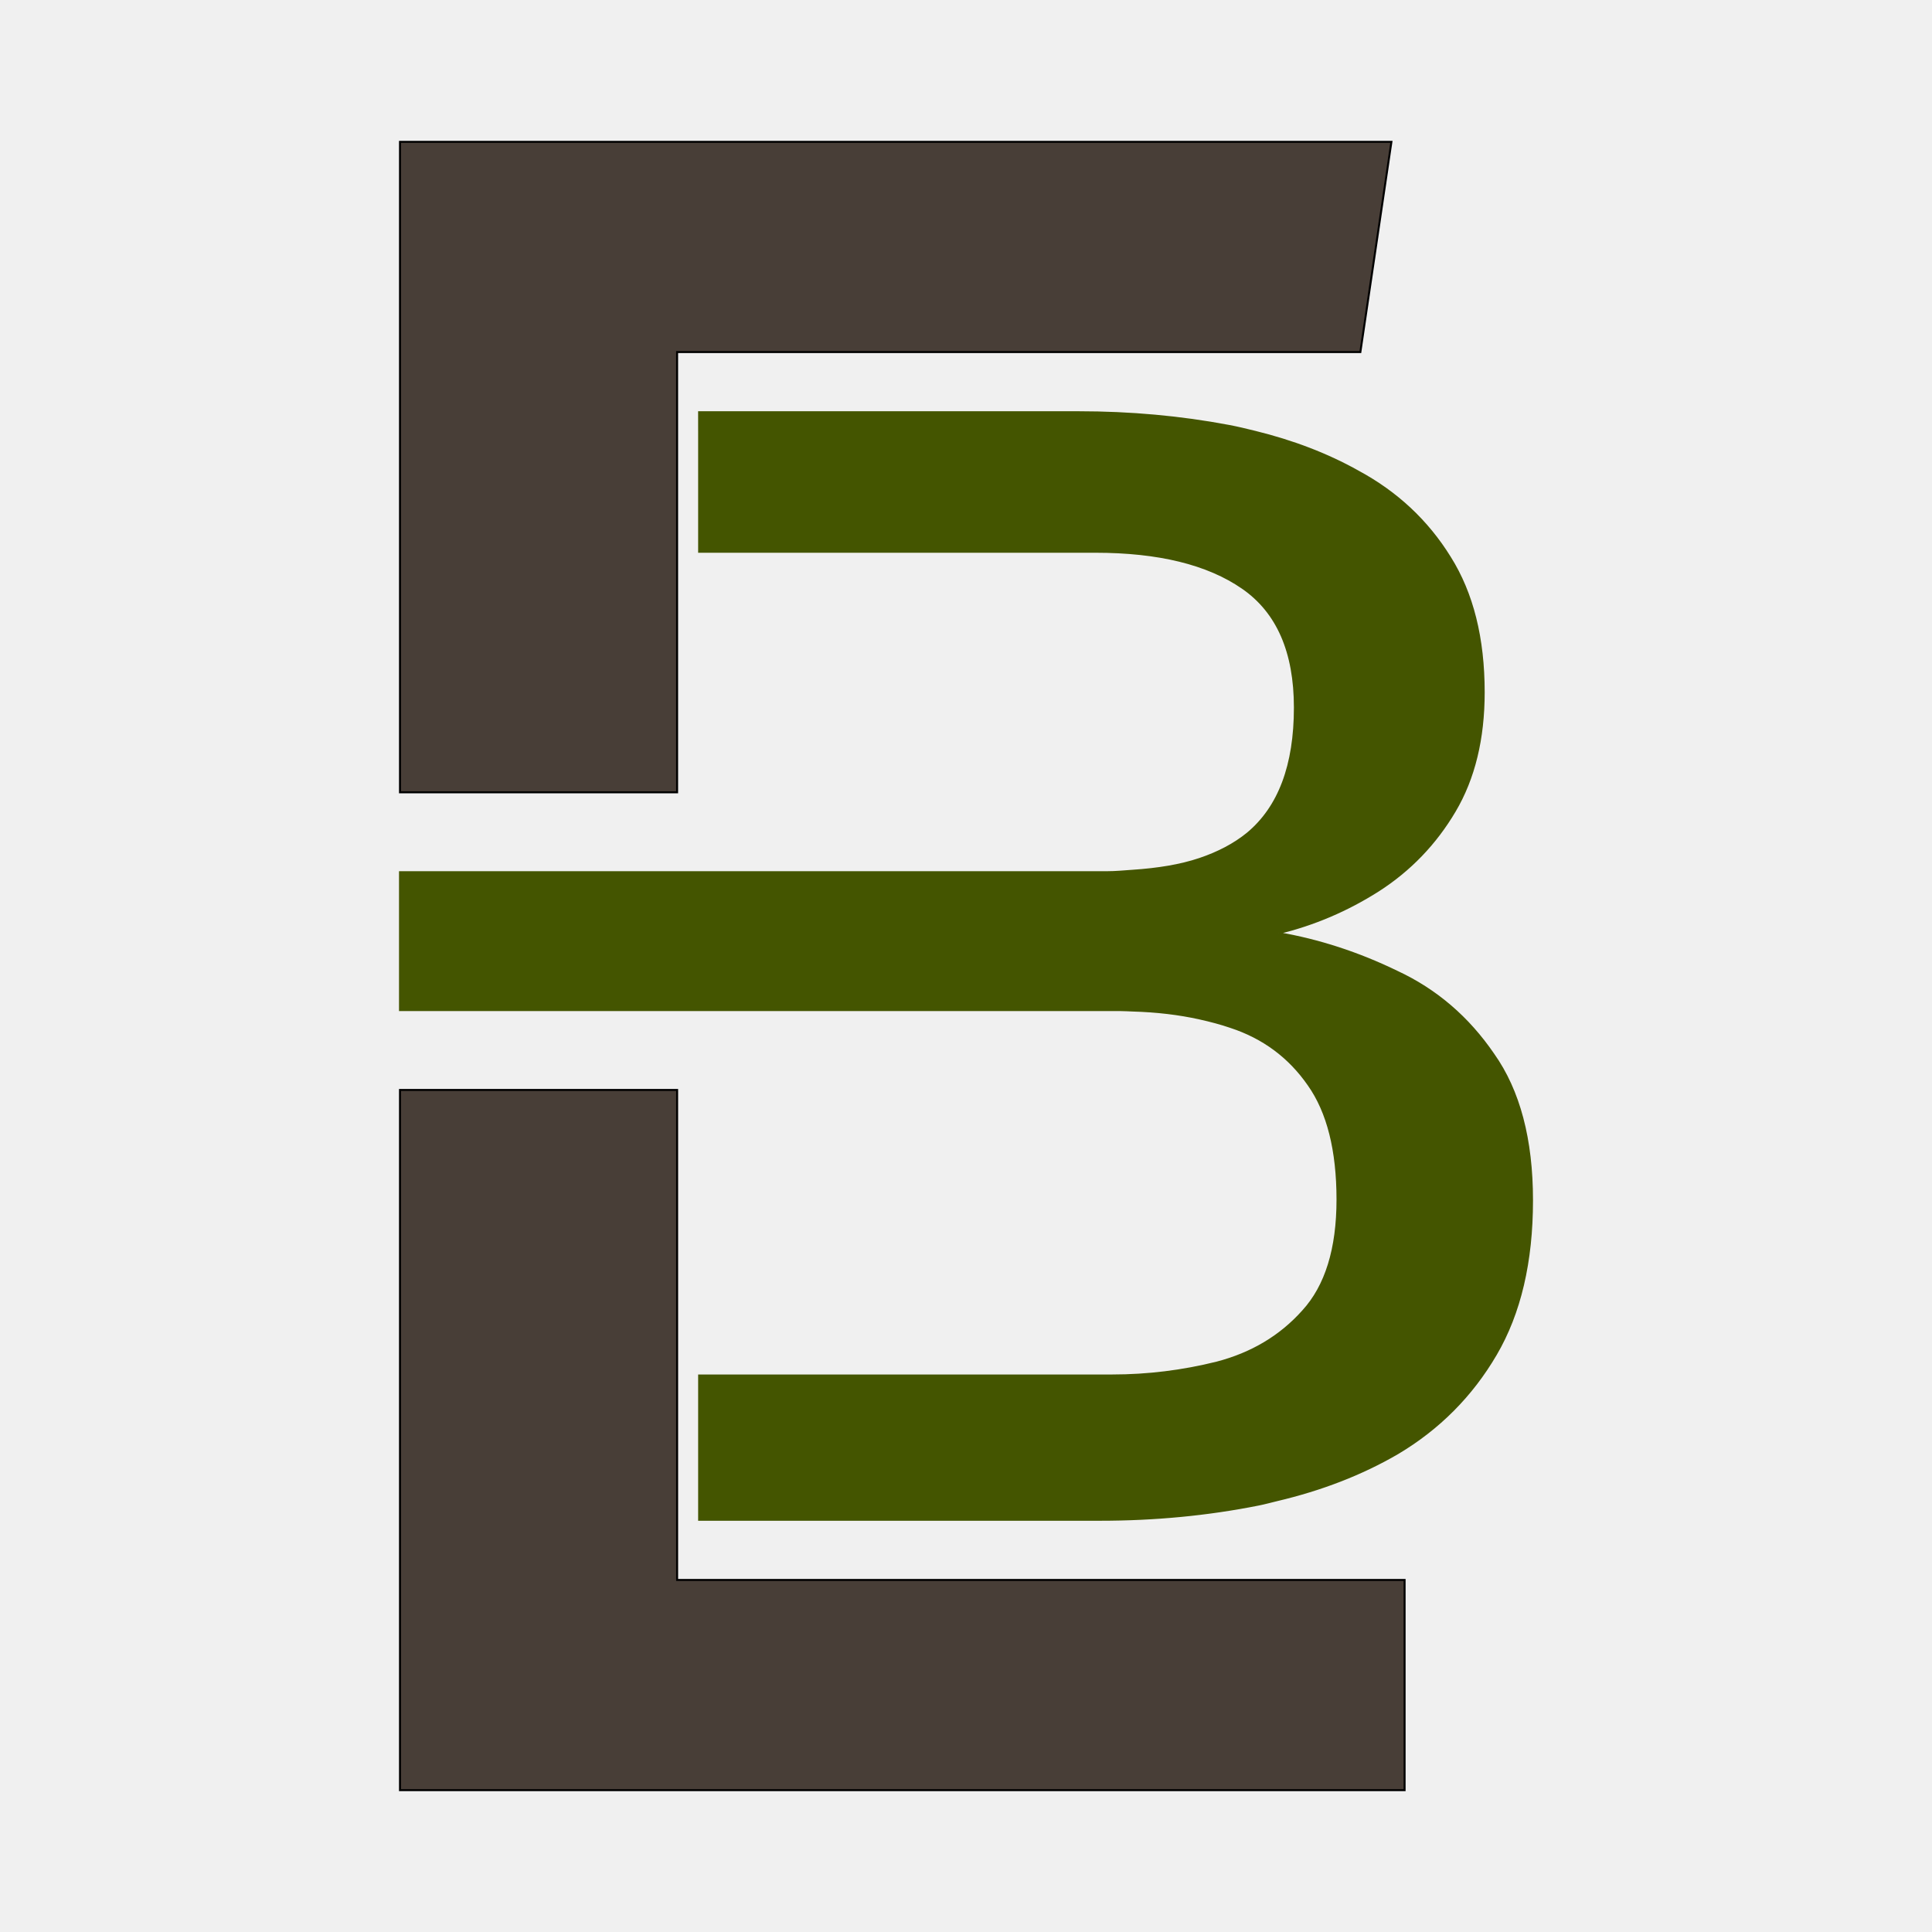
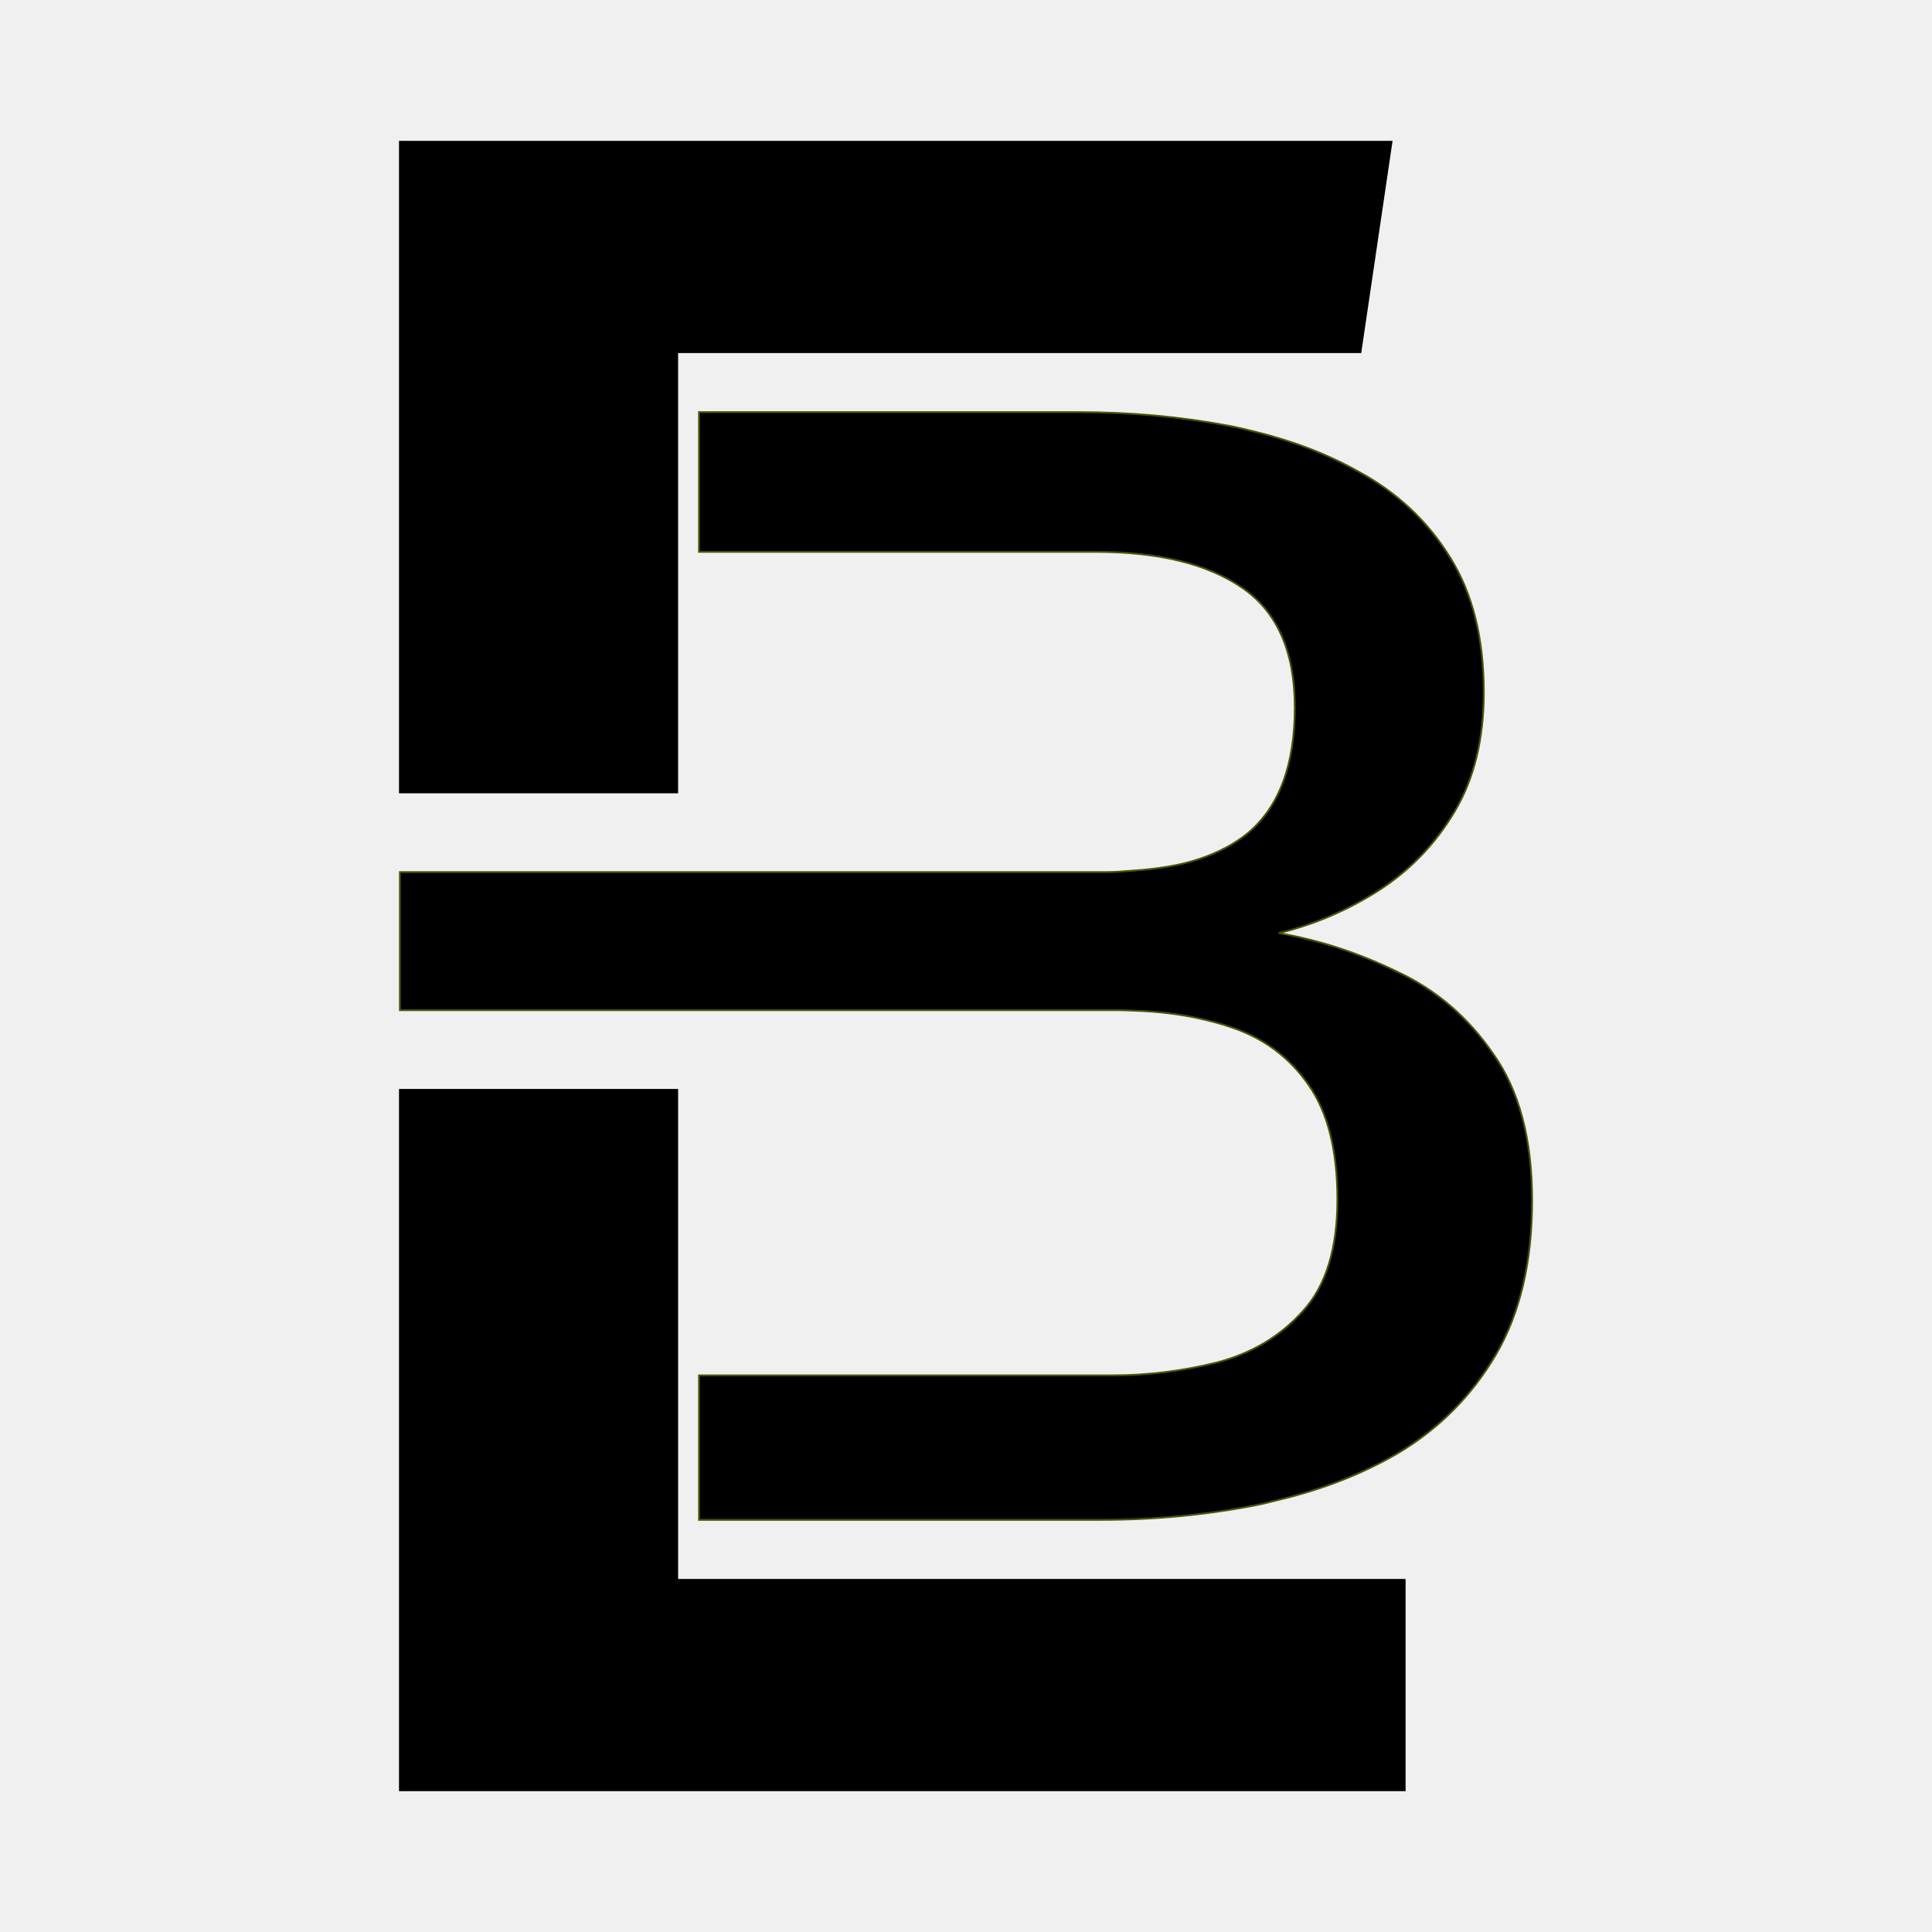
<svg xmlns="http://www.w3.org/2000/svg" fill="none" viewBox="0 0 128 128" version="1.1" id="svg1">
  <defs id="defs1" />
  <style id="style1">
        path { fill: #000; }
        @media (prefers-color-scheme: dark) {
            path { fill: #FFF; }
        }
    </style>
-   <g id="g53" transform="translate(-8.198239,0.4824237)">
-     <path id="path49" style="font-weight:500;font-size:29.333px;font-family:'FiraCode Nerd Font';-inkscape-font-specification:'FiraCode Nerd Font Medium';fill:#483e37;stroke:#000000;stroke-width:0.132" d="m 34.699,8.914 v 12.629 5.287 9.252 5.287 10.641 h 18.359 v -10.641 -5.287 -9.252 -3.988 h 45.268 l 0.102,-0.691 1.955,-13.236 z" />
-     <path id="path45" style="font-weight:500;font-size:29.333px;font-family:'FiraCode Nerd Font';-inkscape-font-specification:'FiraCode Nerd Font Medium';fill:#483e37;stroke:#000000;stroke-width:0.132" d="m 34.699,71.73 v 13.619 5.287 9.57 5.289 12.625 h 66.557 v -13.393 -0.533 H 53.059 v -3.988 -9.57 -5.287 -13.619 z" />
-     <path id="path53" style="font-weight:500;font-size:29.333px;font-family:'FiraCode Nerd Font';-inkscape-font-specification:'FiraCode Nerd Font Medium';fill:#445500;stroke:#445500;stroke-width:0.121" d="m 54.51,26.824 0.002,1.299 v 7.955 h 26.256 c 4.192,10e-7 7.441,0.797 9.75,2.393 2.309,1.595 3.465,4.237 3.465,7.924 0,3.829 -1.048,6.61 -3.145,8.348 -0.875,0.71 -1.935,1.264 -3.162,1.678 -1.275,0.43 -2.776,0.671 -4.432,0.781 -0.57,0.038 -1.115,0.096 -1.73,0.096 h -46.82 v 9.146 h 47.725 c 0.282,0 0.55,0.021 0.826,0.029 1.57,0.046 3.05,0.217 4.432,0.525 0.703,0.157 1.391,0.336 2.045,0.561 2.167,0.709 3.889,1.987 5.168,3.83 1.279,1.808 1.916,4.344 1.916,7.605 0,3.262 -0.763,5.726 -2.291,7.393 -1.492,1.666 -3.392,2.8 -5.701,3.402 -2.274,0.567 -4.583,0.852 -6.928,0.852 H 54.512 v 8.271 1.299 h 26.574 c 3.624,0 7.123,-0.334 10.498,-1.008 0.417,-0.082 0.814,-0.195 1.221,-0.291 2.921,-0.69 5.597,-1.713 7.998,-3.113 2.736,-1.631 4.903,-3.811 6.502,-6.541 1.599,-2.73 2.398,-6.136 2.398,-10.213 0,-4.042 -0.853,-7.265 -2.559,-9.676 -1.67,-2.446 -3.801,-4.273 -6.395,-5.479 -2.558,-1.241 -5.169,-2.09 -7.834,-2.551 2.345,-0.567 4.549,-1.509 6.609,-2.82 2.096,-1.347 3.784,-3.101 5.062,-5.264 1.279,-2.163 1.916,-4.789 1.916,-7.873 0,-3.581 -0.744,-6.558 -2.236,-8.934 -1.492,-2.411 -3.518,-4.307 -6.076,-5.689 C 96.139,29.606 93.852,28.737 91.354,28.123 90.781,27.982 90.208,27.841 89.611,27.729 86.414,27.126 83.093,26.824 79.646,26.824 Z" />
+   <g id="g53" transform="translate(-8.198239,0.4824237)" style="fill:#000000">
+     <path id="path49" style="font-weight:500;font-size:29.333px;font-family:'FiraCode Nerd Font';-inkscape-font-specification:'FiraCode Nerd Font Medium';fill:#000000;stroke:#000000;stroke-width:0.132" d="m 34.699,8.914 v 12.629 5.287 9.252 5.287 10.641 h 18.359 v -10.641 -5.287 -9.252 -3.988 h 45.268 l 0.102,-0.691 1.955,-13.236 z" />
+     <path id="path45" style="font-weight:500;font-size:29.333px;font-family:'FiraCode Nerd Font';-inkscape-font-specification:'FiraCode Nerd Font Medium';fill:#000000;stroke:#000000;stroke-width:0.132" d="m 34.699,71.73 v 13.619 5.287 9.57 5.289 12.625 h 66.557 v -13.393 -0.533 H 53.059 v -3.988 -9.57 -5.287 -13.619 z" />
+     <path id="path53" style="font-weight:500;font-size:29.333px;font-family:'FiraCode Nerd Font';-inkscape-font-specification:'FiraCode Nerd Font Medium';fill:#000000;stroke:#445500;stroke-width:0.121" d="m 54.51,26.824 0.002,1.299 v 7.955 h 26.256 c 4.192,10e-7 7.441,0.797 9.75,2.393 2.309,1.595 3.465,4.237 3.465,7.924 0,3.829 -1.048,6.61 -3.145,8.348 -0.875,0.71 -1.935,1.264 -3.162,1.678 -1.275,0.43 -2.776,0.671 -4.432,0.781 -0.57,0.038 -1.115,0.096 -1.73,0.096 h -46.82 v 9.146 h 47.725 c 0.282,0 0.55,0.021 0.826,0.029 1.57,0.046 3.05,0.217 4.432,0.525 0.703,0.157 1.391,0.336 2.045,0.561 2.167,0.709 3.889,1.987 5.168,3.83 1.279,1.808 1.916,4.344 1.916,7.605 0,3.262 -0.763,5.726 -2.291,7.393 -1.492,1.666 -3.392,2.8 -5.701,3.402 -2.274,0.567 -4.583,0.852 -6.928,0.852 H 54.512 v 8.271 1.299 h 26.574 c 3.624,0 7.123,-0.334 10.498,-1.008 0.417,-0.082 0.814,-0.195 1.221,-0.291 2.921,-0.69 5.597,-1.713 7.998,-3.113 2.736,-1.631 4.903,-3.811 6.502,-6.541 1.599,-2.73 2.398,-6.136 2.398,-10.213 0,-4.042 -0.853,-7.265 -2.559,-9.676 -1.67,-2.446 -3.801,-4.273 -6.395,-5.479 -2.558,-1.241 -5.169,-2.09 -7.834,-2.551 2.345,-0.567 4.549,-1.509 6.609,-2.82 2.096,-1.347 3.784,-3.101 5.062,-5.264 1.279,-2.163 1.916,-4.789 1.916,-7.873 0,-3.581 -0.744,-6.558 -2.236,-8.934 -1.492,-2.411 -3.518,-4.307 -6.076,-5.689 C 96.139,29.606 93.852,28.737 91.354,28.123 90.781,27.982 90.208,27.841 89.611,27.729 86.414,27.126 83.093,26.824 79.646,26.824 Z" />
  </g>
</svg>
